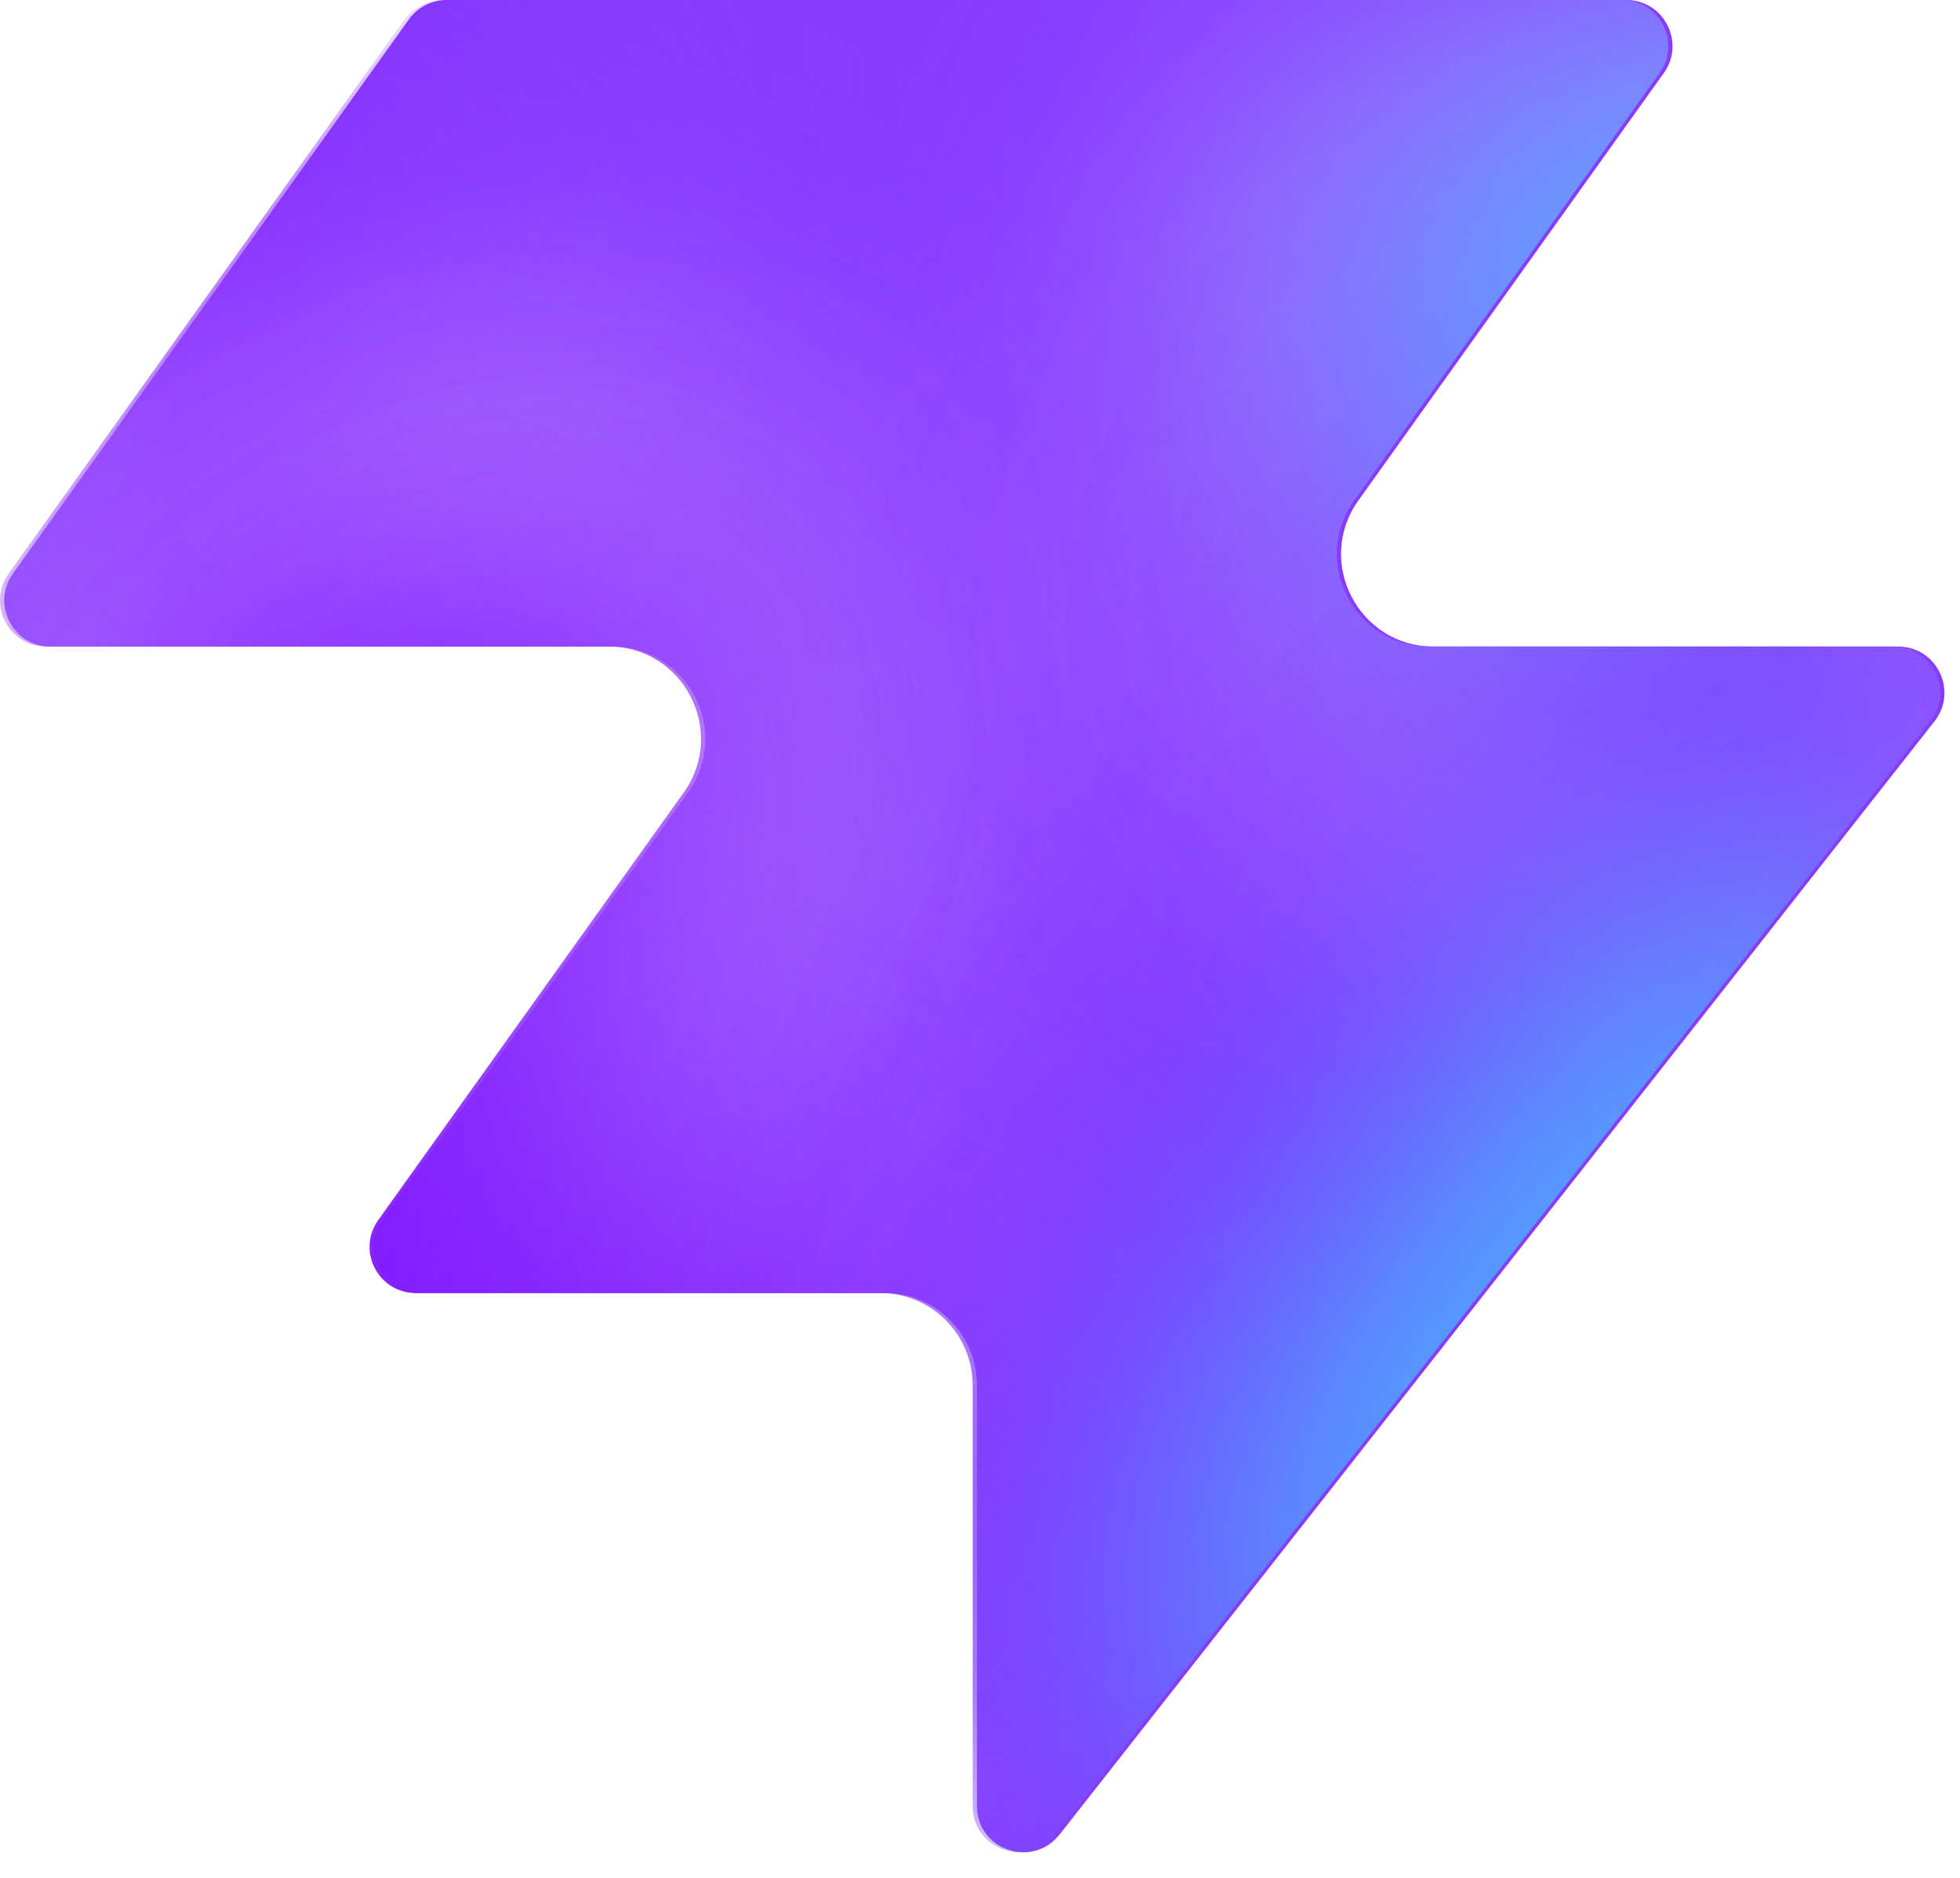
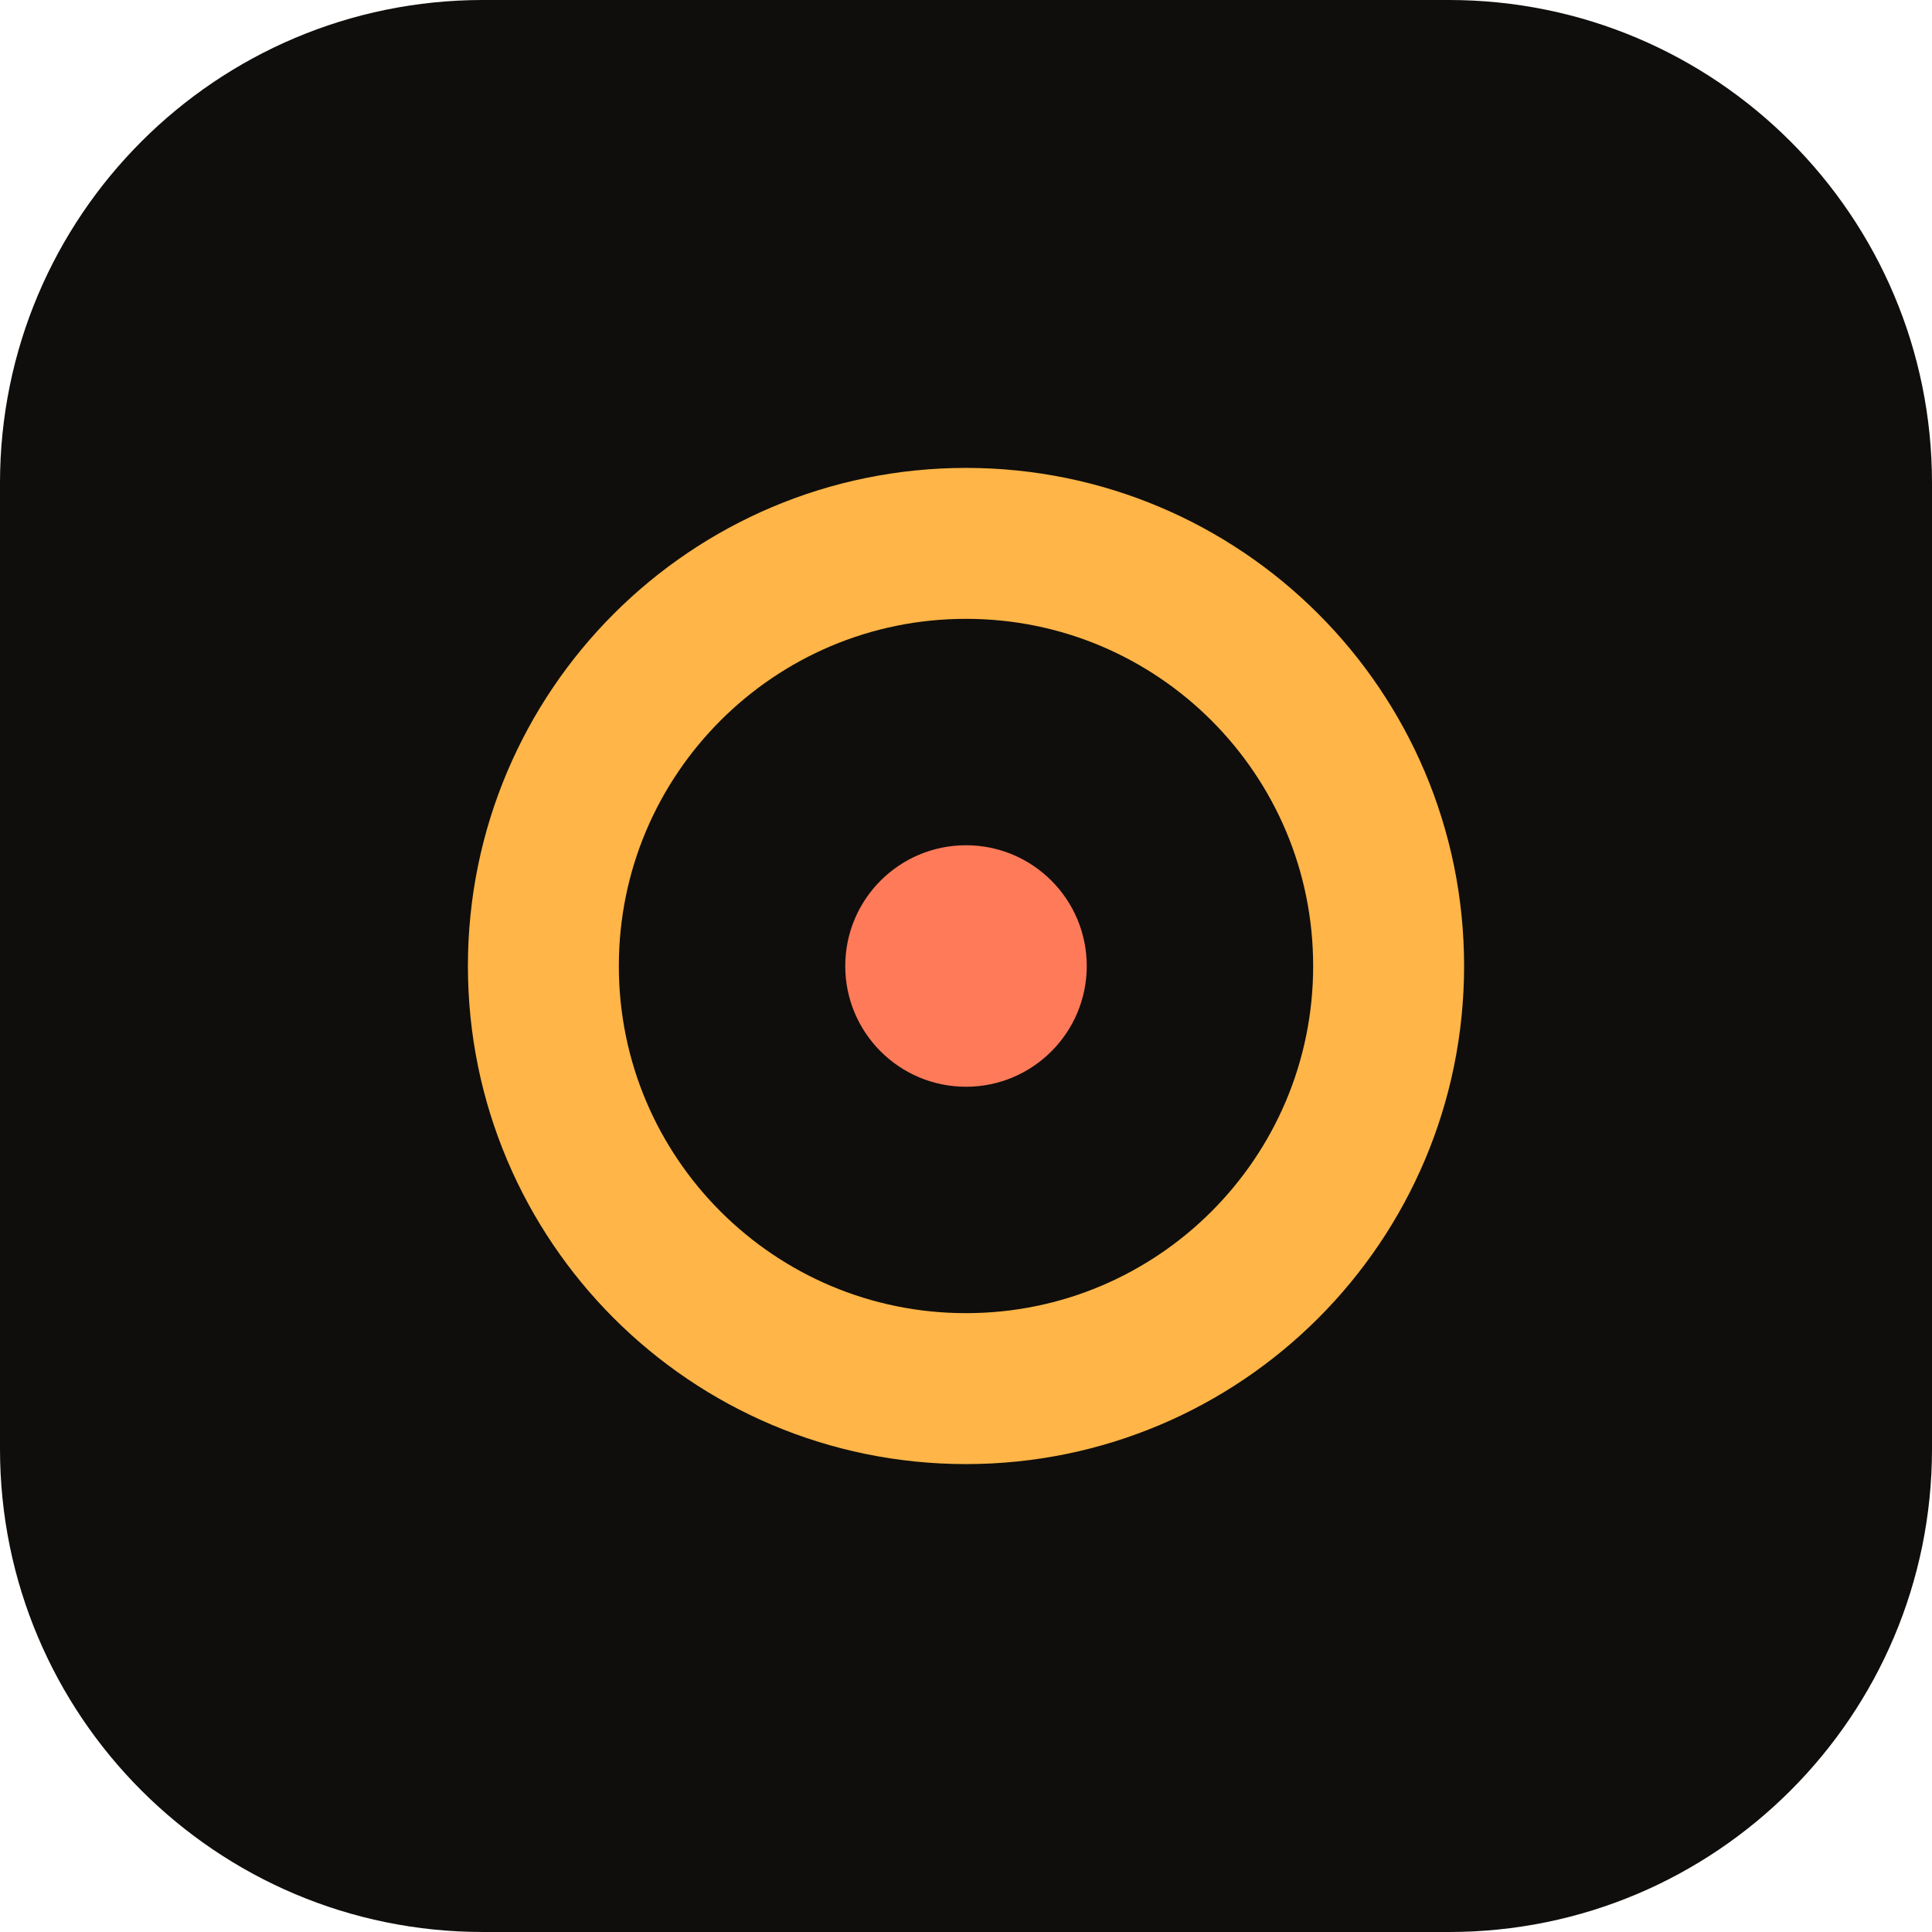
- <svg xmlns="http://www.w3.org/2000/svg" width="48" height="46" fill="none" viewBox="0 0 48 46">
-   <path fill="#863bff" d="M25.946 44.938c-.664.845-2.021.375-2.021-.698V33.937a2.26 2.26 0 0 0-2.262-2.262H10.287c-.92 0-1.456-1.04-.92-1.788l7.48-10.471c1.07-1.497 0-3.578-1.842-3.578H1.237c-.92 0-1.456-1.04-.92-1.788L10.013.474c.214-.297.556-.474.92-.474h28.894c.92 0 1.456 1.04.92 1.788l-7.48 10.471c-1.07 1.498 0 3.579 1.842 3.579h11.377c.943 0 1.473 1.088.89 1.83L25.947 44.94z" style="fill:#863bff;fill:color(display-p3 .525 .23 1);fill-opacity:1" />
-   <mask id="a" width="48" height="46" x="0" y="0" maskUnits="userSpaceOnUse" style="mask-type:alpha">
-     <path fill="#000" d="M25.842 44.938c-.664.844-2.021.375-2.021-.698V33.937a2.26 2.26 0 0 0-2.262-2.262H10.183c-.92 0-1.456-1.04-.92-1.788l7.48-10.471c1.07-1.498 0-3.579-1.842-3.579H1.133c-.92 0-1.456-1.04-.92-1.787L9.91.473c.214-.297.556-.474.92-.474h28.894c.92 0 1.456 1.04.92 1.788l-7.48 10.471c-1.07 1.498 0 3.578 1.842 3.578h11.377c.943 0 1.473 1.088.89 1.832L25.843 44.94z" style="fill:#000;fill-opacity:1" />
-   </mask>
-   <g mask="url(#a)">
-     <g filter="url(#b)">
-       <ellipse cx="5.508" cy="14.704" fill="#ede6ff" rx="5.508" ry="14.704" style="fill:#ede6ff;fill:color(display-p3 .927 .903 1);fill-opacity:1" transform="matrix(.00324 1 1 -.00324 -4.47 31.516)" />
-     </g>
-     <g filter="url(#c)">
-       <ellipse cx="10.399" cy="29.851" fill="#ede6ff" rx="10.399" ry="29.851" style="fill:#ede6ff;fill:color(display-p3 .927 .903 1);fill-opacity:1" transform="matrix(.00324 1 1 -.00324 -39.328 7.883)" />
-     </g>
-     <g filter="url(#d)">
-       <ellipse cx="5.508" cy="30.487" fill="#7e14ff" rx="5.508" ry="30.487" style="fill:#7e14ff;fill:color(display-p3 .492 .077 1);fill-opacity:1" transform="rotate(89.814 -25.913 -14.639)scale(1 -1)" />
-     </g>
-     <g filter="url(#e)">
-       <ellipse cx="5.508" cy="30.599" fill="#7e14ff" rx="5.508" ry="30.599" style="fill:#7e14ff;fill:color(display-p3 .492 .077 1);fill-opacity:1" transform="rotate(89.814 -32.644 -3.334)scale(1 -1)" />
-     </g>
-     <g filter="url(#f)">
-       <ellipse cx="5.508" cy="30.599" fill="#7e14ff" rx="5.508" ry="30.599" style="fill:#7e14ff;fill:color(display-p3 .492 .077 1);fill-opacity:1" transform="matrix(.00324 1 1 -.00324 -34.34 30.47)" />
-     </g>
-     <g filter="url(#g)">
-       <ellipse cx="14.072" cy="22.078" fill="#ede6ff" rx="14.072" ry="22.078" style="fill:#ede6ff;fill:color(display-p3 .927 .903 1);fill-opacity:1" transform="rotate(93.35 24.506 48.493)scale(-1 1)" />
-     </g>
-     <g filter="url(#h)">
-       <ellipse cx="3.47" cy="21.501" fill="#7e14ff" rx="3.47" ry="21.501" style="fill:#7e14ff;fill:color(display-p3 .492 .077 1);fill-opacity:1" transform="rotate(89.009 28.708 47.59)scale(-1 1)" />
-     </g>
-     <g filter="url(#i)">
-       <ellipse cx="3.47" cy="21.501" fill="#7e14ff" rx="3.47" ry="21.501" style="fill:#7e14ff;fill:color(display-p3 .492 .077 1);fill-opacity:1" transform="rotate(89.009 28.708 47.59)scale(-1 1)" />
-     </g>
-     <g filter="url(#j)">
-       <ellipse cx=".387" cy="8.972" fill="#7e14ff" rx="4.407" ry="29.108" style="fill:#7e14ff;fill:color(display-p3 .492 .077 1);fill-opacity:1" transform="rotate(39.51 .387 8.972)" />
-     </g>
-     <g filter="url(#k)">
-       <ellipse cx="47.523" cy="-6.092" fill="#7e14ff" rx="4.407" ry="29.108" style="fill:#7e14ff;fill:color(display-p3 .492 .077 1);fill-opacity:1" transform="rotate(37.892 47.523 -6.092)" />
-     </g>
-     <g filter="url(#l)">
-       <ellipse cx="41.412" cy="6.333" fill="#47bfff" rx="5.971" ry="9.665" style="fill:#47bfff;fill:color(display-p3 .28 .748 1);fill-opacity:1" transform="rotate(37.892 41.412 6.333)" />
-     </g>
-     <g filter="url(#m)">
-       <ellipse cx="-1.879" cy="38.332" fill="#7e14ff" rx="4.407" ry="29.108" style="fill:#7e14ff;fill:color(display-p3 .492 .077 1);fill-opacity:1" transform="rotate(37.892 -1.88 38.332)" />
-     </g>
-     <g filter="url(#n)">
-       <ellipse cx="-1.879" cy="38.332" fill="#7e14ff" rx="4.407" ry="29.108" style="fill:#7e14ff;fill:color(display-p3 .492 .077 1);fill-opacity:1" transform="rotate(37.892 -1.88 38.332)" />
-     </g>
-     <g filter="url(#o)">
-       <ellipse cx="35.651" cy="29.907" fill="#7e14ff" rx="4.407" ry="29.108" style="fill:#7e14ff;fill:color(display-p3 .492 .077 1);fill-opacity:1" transform="rotate(37.892 35.651 29.907)" />
-     </g>
-     <g filter="url(#p)">
-       <ellipse cx="38.418" cy="32.4" fill="#47bfff" rx="5.971" ry="15.297" style="fill:#47bfff;fill:color(display-p3 .28 .748 1);fill-opacity:1" transform="rotate(37.892 38.418 32.4)" />
-     </g>
-   </g>
-   <defs>
-     <filter id="b" width="60.045" height="41.654" x="-19.77" y="16.149" color-interpolation-filters="sRGB" filterUnits="userSpaceOnUse">
-       <feFlood flood-opacity="0" result="BackgroundImageFix" />
-       <feBlend in="SourceGraphic" in2="BackgroundImageFix" result="shape" />
-       <feGaussianBlur result="effect1_foregroundBlur_2002_17158" stdDeviation="7.659" />
-     </filter>
-     <filter id="c" width="90.34" height="51.437" x="-54.613" y="-7.533" color-interpolation-filters="sRGB" filterUnits="userSpaceOnUse">
-       <feFlood flood-opacity="0" result="BackgroundImageFix" />
-       <feBlend in="SourceGraphic" in2="BackgroundImageFix" result="shape" />
-       <feGaussianBlur result="effect1_foregroundBlur_2002_17158" stdDeviation="7.659" />
-     </filter>
-     <filter id="d" width="79.355" height="29.4" x="-49.64" y="2.03" color-interpolation-filters="sRGB" filterUnits="userSpaceOnUse">
-       <feFlood flood-opacity="0" result="BackgroundImageFix" />
-       <feBlend in="SourceGraphic" in2="BackgroundImageFix" result="shape" />
-       <feGaussianBlur result="effect1_foregroundBlur_2002_17158" stdDeviation="4.596" />
-     </filter>
-     <filter id="e" width="79.579" height="29.4" x="-45.045" y="20.029" color-interpolation-filters="sRGB" filterUnits="userSpaceOnUse">
-       <feFlood flood-opacity="0" result="BackgroundImageFix" />
-       <feBlend in="SourceGraphic" in2="BackgroundImageFix" result="shape" />
-       <feGaussianBlur result="effect1_foregroundBlur_2002_17158" stdDeviation="4.596" />
-     </filter>
-     <filter id="f" width="79.579" height="29.4" x="-43.513" y="21.178" color-interpolation-filters="sRGB" filterUnits="userSpaceOnUse">
-       <feFlood flood-opacity="0" result="BackgroundImageFix" />
-       <feBlend in="SourceGraphic" in2="BackgroundImageFix" result="shape" />
-       <feGaussianBlur result="effect1_foregroundBlur_2002_17158" stdDeviation="4.596" />
-     </filter>
-     <filter id="g" width="74.749" height="58.852" x="15.756" y="-17.901" color-interpolation-filters="sRGB" filterUnits="userSpaceOnUse">
-       <feFlood flood-opacity="0" result="BackgroundImageFix" />
-       <feBlend in="SourceGraphic" in2="BackgroundImageFix" result="shape" />
-       <feGaussianBlur result="effect1_foregroundBlur_2002_17158" stdDeviation="7.659" />
-     </filter>
-     <filter id="h" width="61.377" height="25.362" x="23.548" y="2.284" color-interpolation-filters="sRGB" filterUnits="userSpaceOnUse">
-       <feFlood flood-opacity="0" result="BackgroundImageFix" />
-       <feBlend in="SourceGraphic" in2="BackgroundImageFix" result="shape" />
-       <feGaussianBlur result="effect1_foregroundBlur_2002_17158" stdDeviation="4.596" />
-     </filter>
-     <filter id="i" width="61.377" height="25.362" x="23.548" y="2.284" color-interpolation-filters="sRGB" filterUnits="userSpaceOnUse">
-       <feFlood flood-opacity="0" result="BackgroundImageFix" />
-       <feBlend in="SourceGraphic" in2="BackgroundImageFix" result="shape" />
-       <feGaussianBlur result="effect1_foregroundBlur_2002_17158" stdDeviation="4.596" />
-     </filter>
-     <filter id="j" width="56.045" height="63.649" x="-27.636" y="-22.853" color-interpolation-filters="sRGB" filterUnits="userSpaceOnUse">
-       <feFlood flood-opacity="0" result="BackgroundImageFix" />
-       <feBlend in="SourceGraphic" in2="BackgroundImageFix" result="shape" />
-       <feGaussianBlur result="effect1_foregroundBlur_2002_17158" stdDeviation="4.596" />
-     </filter>
-     <filter id="k" width="54.814" height="64.646" x="20.116" y="-38.415" color-interpolation-filters="sRGB" filterUnits="userSpaceOnUse">
-       <feFlood flood-opacity="0" result="BackgroundImageFix" />
-       <feBlend in="SourceGraphic" in2="BackgroundImageFix" result="shape" />
-       <feGaussianBlur result="effect1_foregroundBlur_2002_17158" stdDeviation="4.596" />
-     </filter>
-     <filter id="l" width="33.541" height="35.313" x="24.641" y="-11.323" color-interpolation-filters="sRGB" filterUnits="userSpaceOnUse">
-       <feFlood flood-opacity="0" result="BackgroundImageFix" />
-       <feBlend in="SourceGraphic" in2="BackgroundImageFix" result="shape" />
-       <feGaussianBlur result="effect1_foregroundBlur_2002_17158" stdDeviation="4.596" />
-     </filter>
-     <filter id="m" width="54.814" height="64.646" x="-29.286" y="6.009" color-interpolation-filters="sRGB" filterUnits="userSpaceOnUse">
-       <feFlood flood-opacity="0" result="BackgroundImageFix" />
-       <feBlend in="SourceGraphic" in2="BackgroundImageFix" result="shape" />
-       <feGaussianBlur result="effect1_foregroundBlur_2002_17158" stdDeviation="4.596" />
-     </filter>
-     <filter id="n" width="54.814" height="64.646" x="-29.286" y="6.009" color-interpolation-filters="sRGB" filterUnits="userSpaceOnUse">
-       <feFlood flood-opacity="0" result="BackgroundImageFix" />
-       <feBlend in="SourceGraphic" in2="BackgroundImageFix" result="shape" />
-       <feGaussianBlur result="effect1_foregroundBlur_2002_17158" stdDeviation="4.596" />
-     </filter>
-     <filter id="o" width="54.814" height="64.646" x="8.244" y="-2.416" color-interpolation-filters="sRGB" filterUnits="userSpaceOnUse">
-       <feFlood flood-opacity="0" result="BackgroundImageFix" />
-       <feBlend in="SourceGraphic" in2="BackgroundImageFix" result="shape" />
-       <feGaussianBlur result="effect1_foregroundBlur_2002_17158" stdDeviation="4.596" />
-     </filter>
-     <filter id="p" width="39.409" height="43.623" x="18.713" y="10.588" color-interpolation-filters="sRGB" filterUnits="userSpaceOnUse">
-       <feFlood flood-opacity="0" result="BackgroundImageFix" />
-       <feBlend in="SourceGraphic" in2="BackgroundImageFix" result="shape" />
-       <feGaussianBlur result="effect1_foregroundBlur_2002_17158" stdDeviation="4.596" />
-     </filter>
-   </defs>
+ <svg xmlns="http://www.w3.org/2000/svg" viewBox="0 0 64 64">
+   <rect width="64" height="64" rx="16" fill="#0f0e0c" />
+   <circle cx="32" cy="32" r="14" fill="none" stroke="#ffb547" stroke-width="5" />
+   <circle cx="32" cy="32" r="4" fill="#ff7a59" />
</svg>
